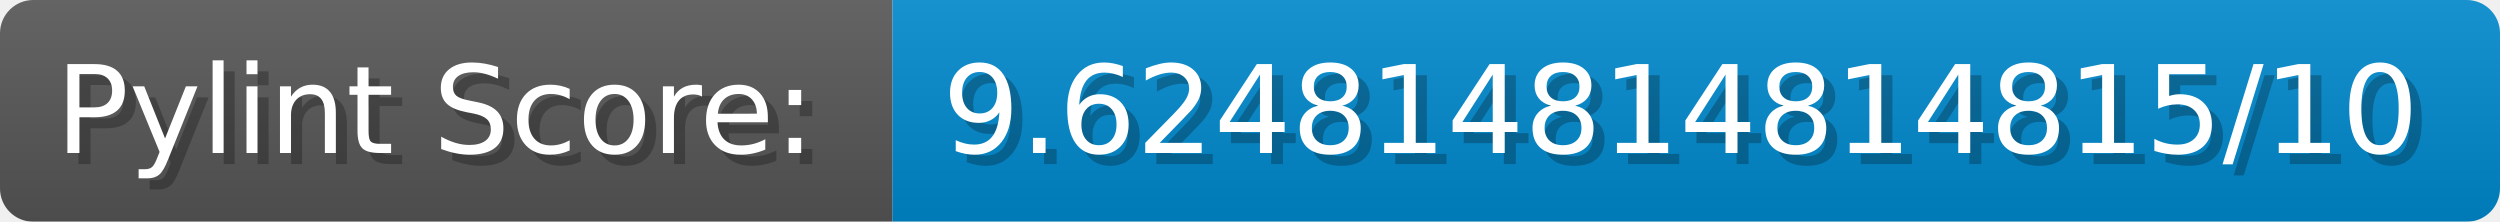
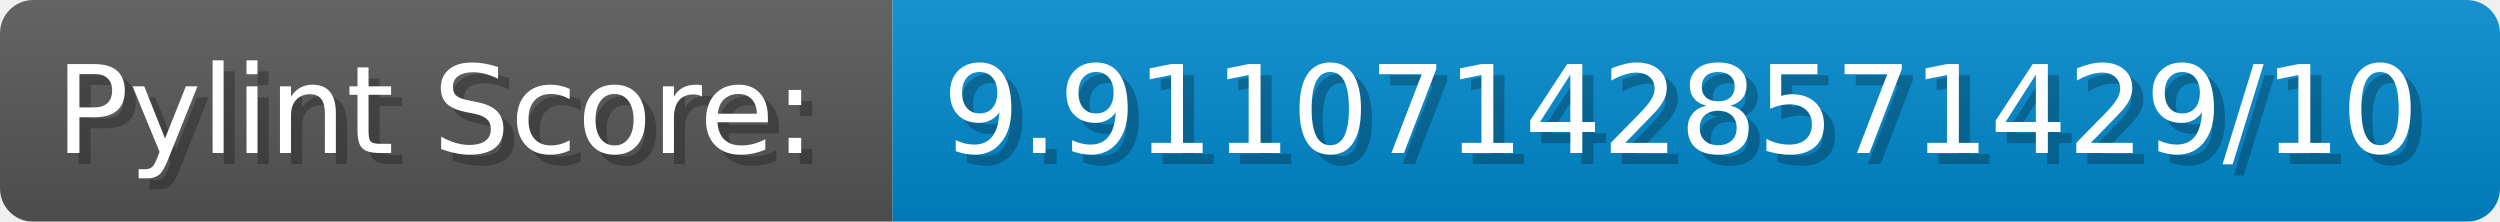
- <svg xmlns="http://www.w3.org/2000/svg" width="338.25" height="30" viewBox="0 0 2255 200" role="img" aria-label="Pylint Score:: 9.624814814814815/10">
+ <svg xmlns="http://www.w3.org/2000/svg" width="338.25" height="30" viewBox="0 0 2255 200" role="img" aria-label="Pylint Score:: 9.911071428571429/10">
  <linearGradient id="a" x2="0" y2="100%">
    <stop offset="0" stop-opacity=".1" stop-color="#EEE" />
    <stop offset="1" stop-opacity=".1" />
  </linearGradient>
  <mask id="m">
    <rect width="2255" height="200" rx="30" fill="#FFF" />
  </mask>
  <g mask="url(#m)">
    <rect width="805" height="200" fill="#555" />
    <rect width="1450" height="200" fill="#08C" x="805" />
    <rect width="2255" height="200" fill="url(#a)" />
  </g>
  <g aria-hidden="true" fill="#fff" text-anchor="start" font-family="Verdana,DejaVu Sans,sans-serif" font-size="110">
    <text x="60" y="148" textLength="705" fill="#000" opacity="0.25">Pylint Score:</text>
    <text x="50" y="138" textLength="705">Pylint Score:</text>
-     <text x="860" y="148" textLength="1350" fill="#000" opacity="0.25">9.624814814814815/10</text>
-     <text x="850" y="138" textLength="1350">9.624814814814815/10</text>
+     <text x="860" y="148" textLength="1350" fill="#000" opacity="0.25">9.911071428571429/10</text>
+     <text x="850" y="138" textLength="1350">9.911071428571429/10</text>
  </g>
</svg>
